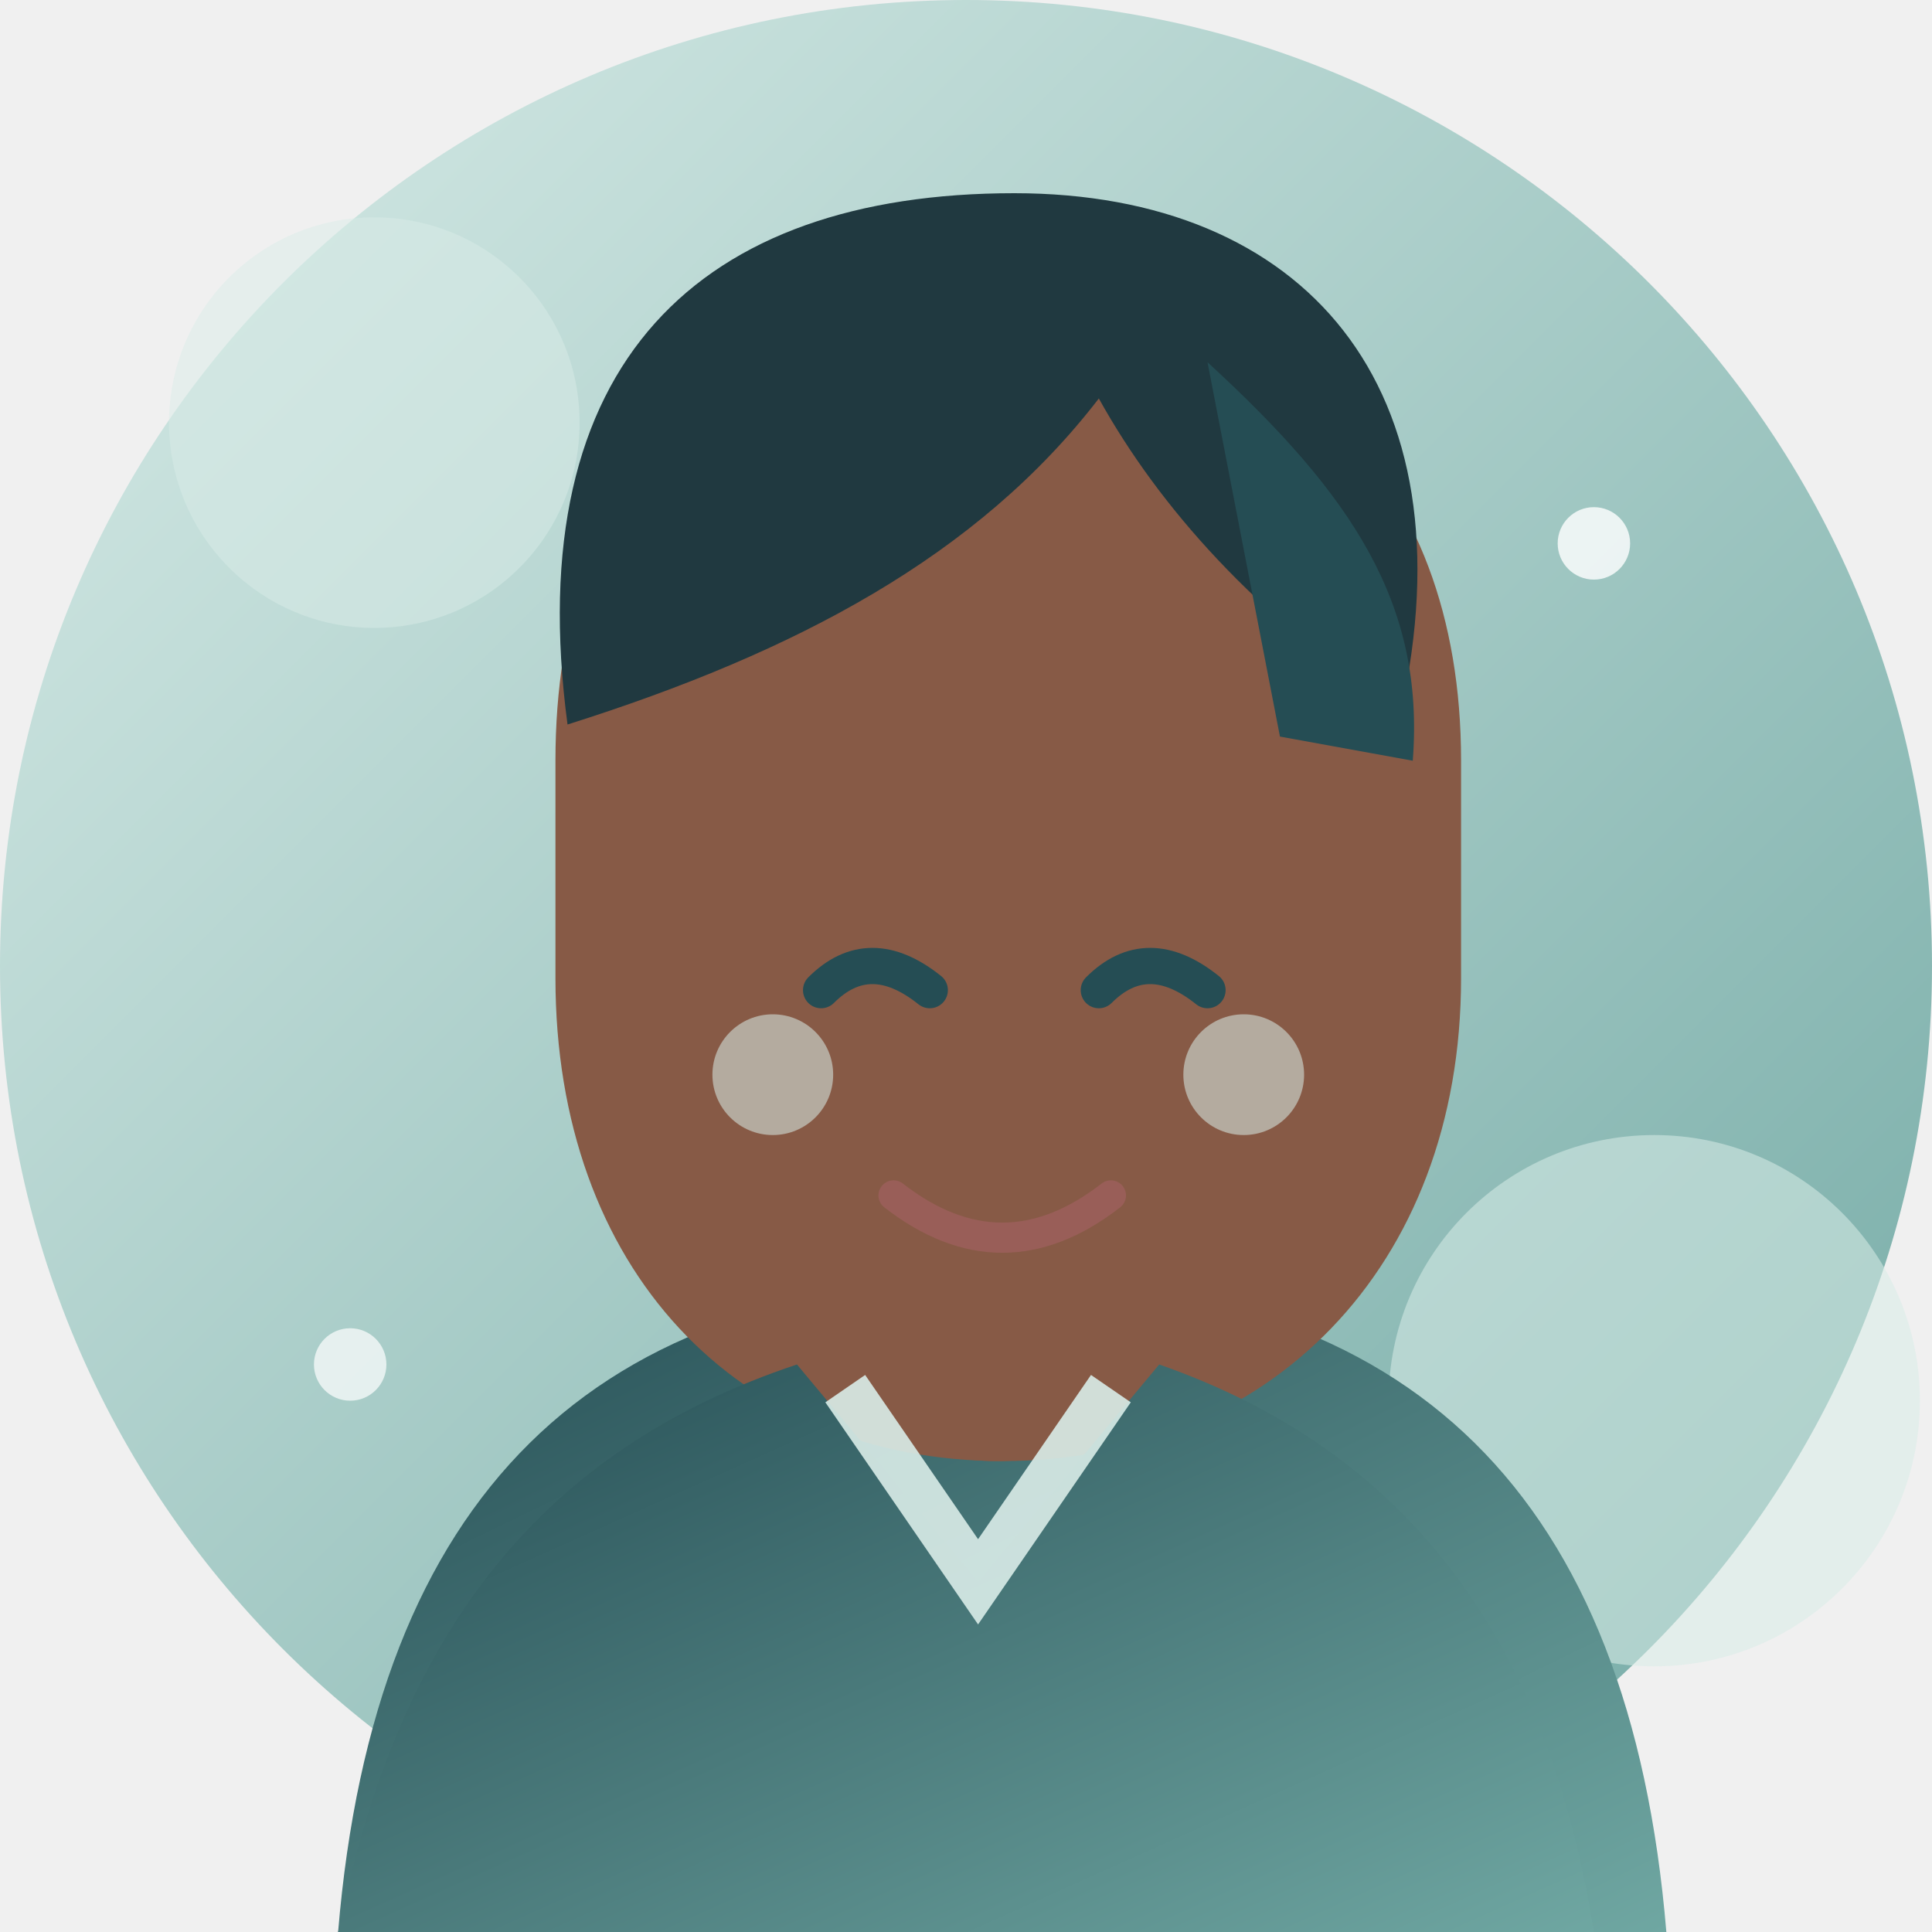
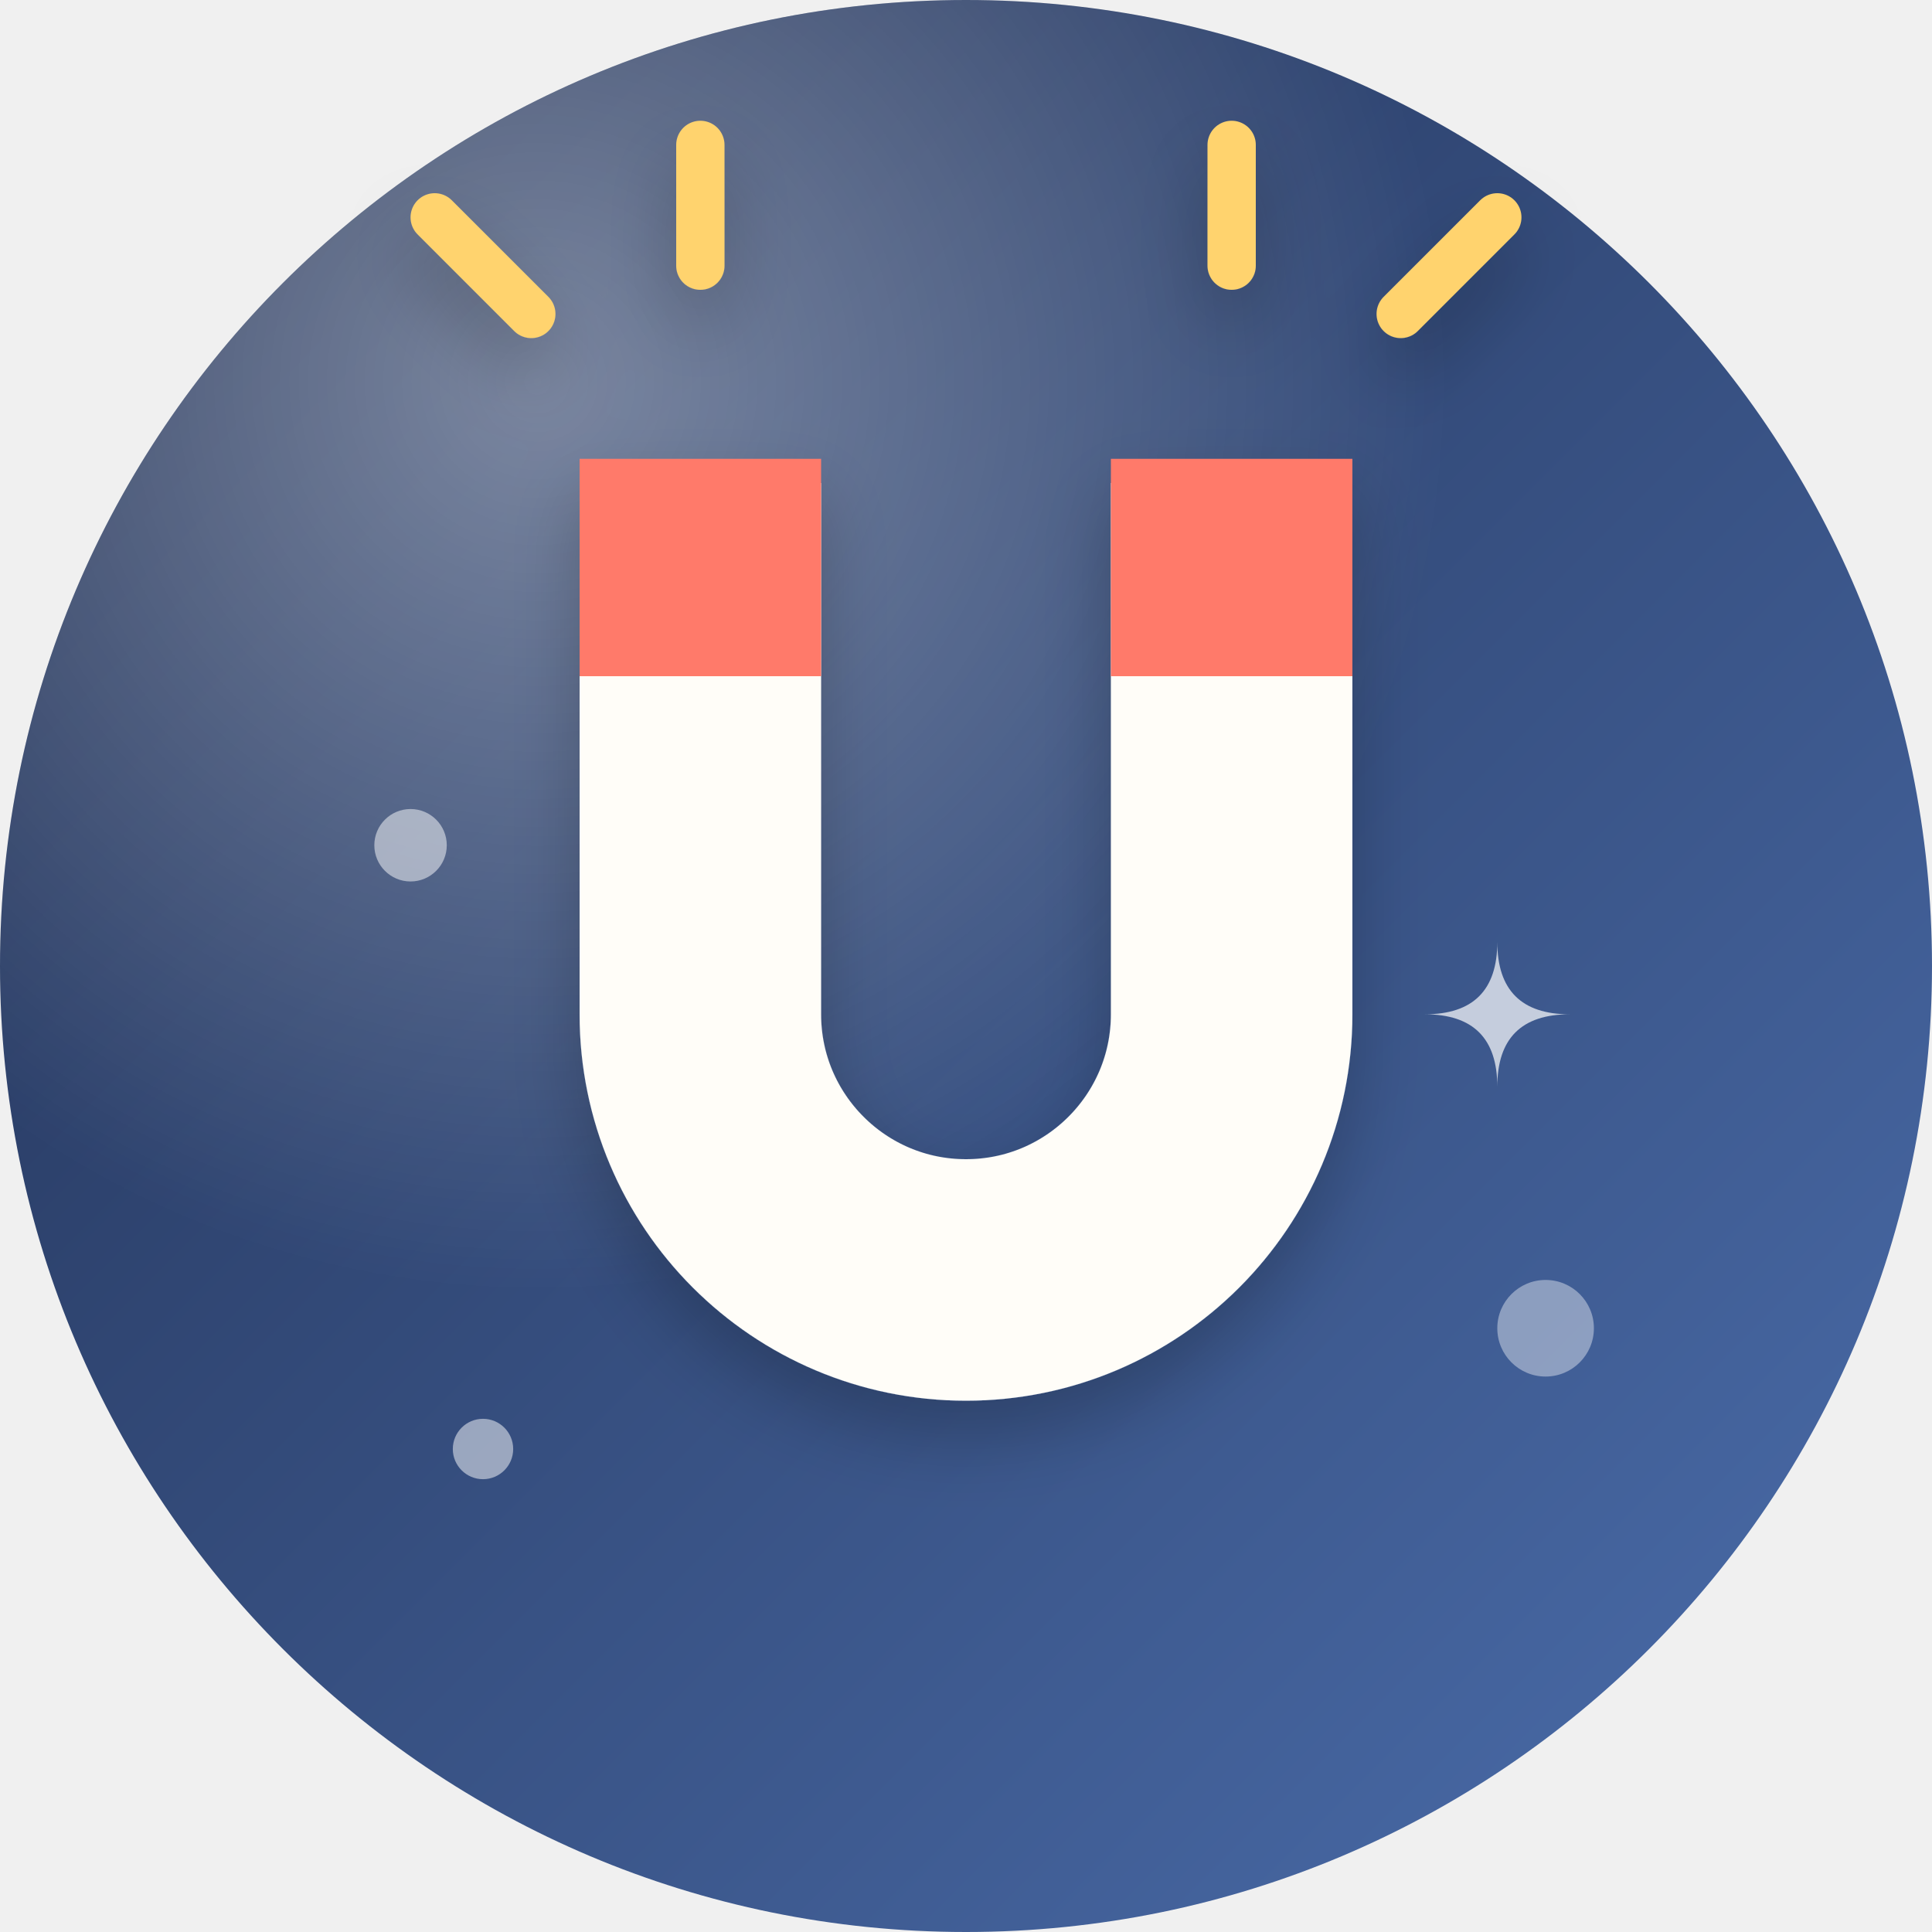
- <svg xmlns="http://www.w3.org/2000/svg" viewBox="0 0 160 160" role="img" aria-label="Illustrated student portrait">
+ <svg xmlns="http://www.w3.org/2000/svg" viewBox="0 0 160 160" role="img" aria-label="Magnet">
  <defs>
-     <linearGradient id="bg" x1="0" y1="0" x2="1" y2="1">
-       <stop stop-color="#d9ece8" />
-       <stop offset="1" stop-color="#6fa7a2" />
+     <linearGradient id="g" x1="0" y1="0" x2="1" y2="1">
+       <stop stop-color="#1f2d4f" />
+       <stop offset="1" stop-color="#4c6fae" />
    </linearGradient>
-     <linearGradient id="shirt" x1="0" y1="0" x2="1" y2="1">
-       <stop stop-color="#254d54" />
-       <stop offset="1" stop-color="#6fa7a2" />
-     </linearGradient>
+     <radialGradient id="h" cx=".28" cy=".2" r=".85">
+       <stop stop-color="#fff" stop-opacity=".38" />
+       <stop offset=".55" stop-color="#fff" stop-opacity="0" />
+     </radialGradient>
+     <filter id="s" x="-20%" y="-20%" width="140%" height="140%">
+       <feDropShadow dx="0" dy="3" stdDeviation="3" flood-color="#000" flood-opacity=".22" />
+     </filter>
  </defs>
-   <rect width="160" height="160" rx="80" fill="url(#bg)" />
-   <circle cx="31" cy="35" r="17" fill="#d9ece8" opacity=".5" />
-   <circle cx="137" cy="116" r="22" fill="#d9ece8" opacity=".55" />
-   <path d="M28 160c3-36 21-54 55-54s52 18 55 54" fill="url(#shirt)" />
-   <path d="M68 99v16c9 8 20 8 29 0V98" fill="#875a46" />
-   <path d="M46 63c0-24 14-38 37-38s38 14 38 38v18c0 24-16 40-38 40S46 105 46 81Z" fill="#875a46" />
-   <path d="M47 60c-4-30 11-44 37-44 24 0 38 16 32 43-12-8-20-17-25-26-10 13-25 21-44 27Z" fill="#203940" />
-   <path d="M100 30c12 11 18 20 17 33l-11-2Z" fill="#254d54" />
-   <path d="M68 82q4-4 9 0M91 82q4-4 9 0" fill="none" stroke="#254d54" stroke-width="3" stroke-linecap="round" />
-   <path d="M74 99q9 7 18 0" fill="none" stroke="#995e58" stroke-width="2.5" stroke-linecap="round" />
-   <circle cx="64" cy="89" r="5" fill="#d9ece8" opacity=".55" />
-   <circle cx="103" cy="89" r="5" fill="#d9ece8" opacity=".55" />
-   <path d="M28 160c5-25 17-40 38-47l15 18 15-18c20 7 32 22 36 47Z" fill="url(#shirt)" />
-   <path d="m70 115 11 16 11-16" fill="none" stroke="#d9ece8" stroke-width="4" opacity=".9" />
-   <circle cx="29" cy="113" r="3" fill="#fff" opacity=".7" />
-   <circle cx="132" cy="45" r="3" fill="#fff" opacity=".8" />
+   <circle cx="80" cy="80" r="80" fill="url(#g)" />
+   <circle cx="80" cy="80" r="80" fill="url(#h)" />
+   <circle cx="34" cy="70" r="3" fill="#fff" opacity="0.5" />
+   <circle cx="128" cy="110" r="4" fill="#fff" opacity="0.4" />
+   <circle cx="40" cy="120" r="2.5" fill="#fff" opacity="0.5" />
+   <path d="M124 78Q124 84 130 84Q124 84 124 90Q124 84 118 84Q124 84 124 78Z" fill="#fff" opacity="0.7" />
+   <g filter="url(#s)" stroke-linecap="round" stroke-linejoin="round">
+     <path d="M58 40V84A22 22 0 0 0 102 84V40" fill="none" stroke="#fffdf8" stroke-width="20" stroke-linecap="butt" />
+     <path d="M58 38V56M102 38V56" stroke="#ff7a6b" stroke-width="20" stroke-linecap="butt" />
+     <path d="M44 26L36 18M58 22V12M116 26L124 18M102 22V12" stroke="#ffd36e" stroke-width="4" />
+   </g>
</svg>
